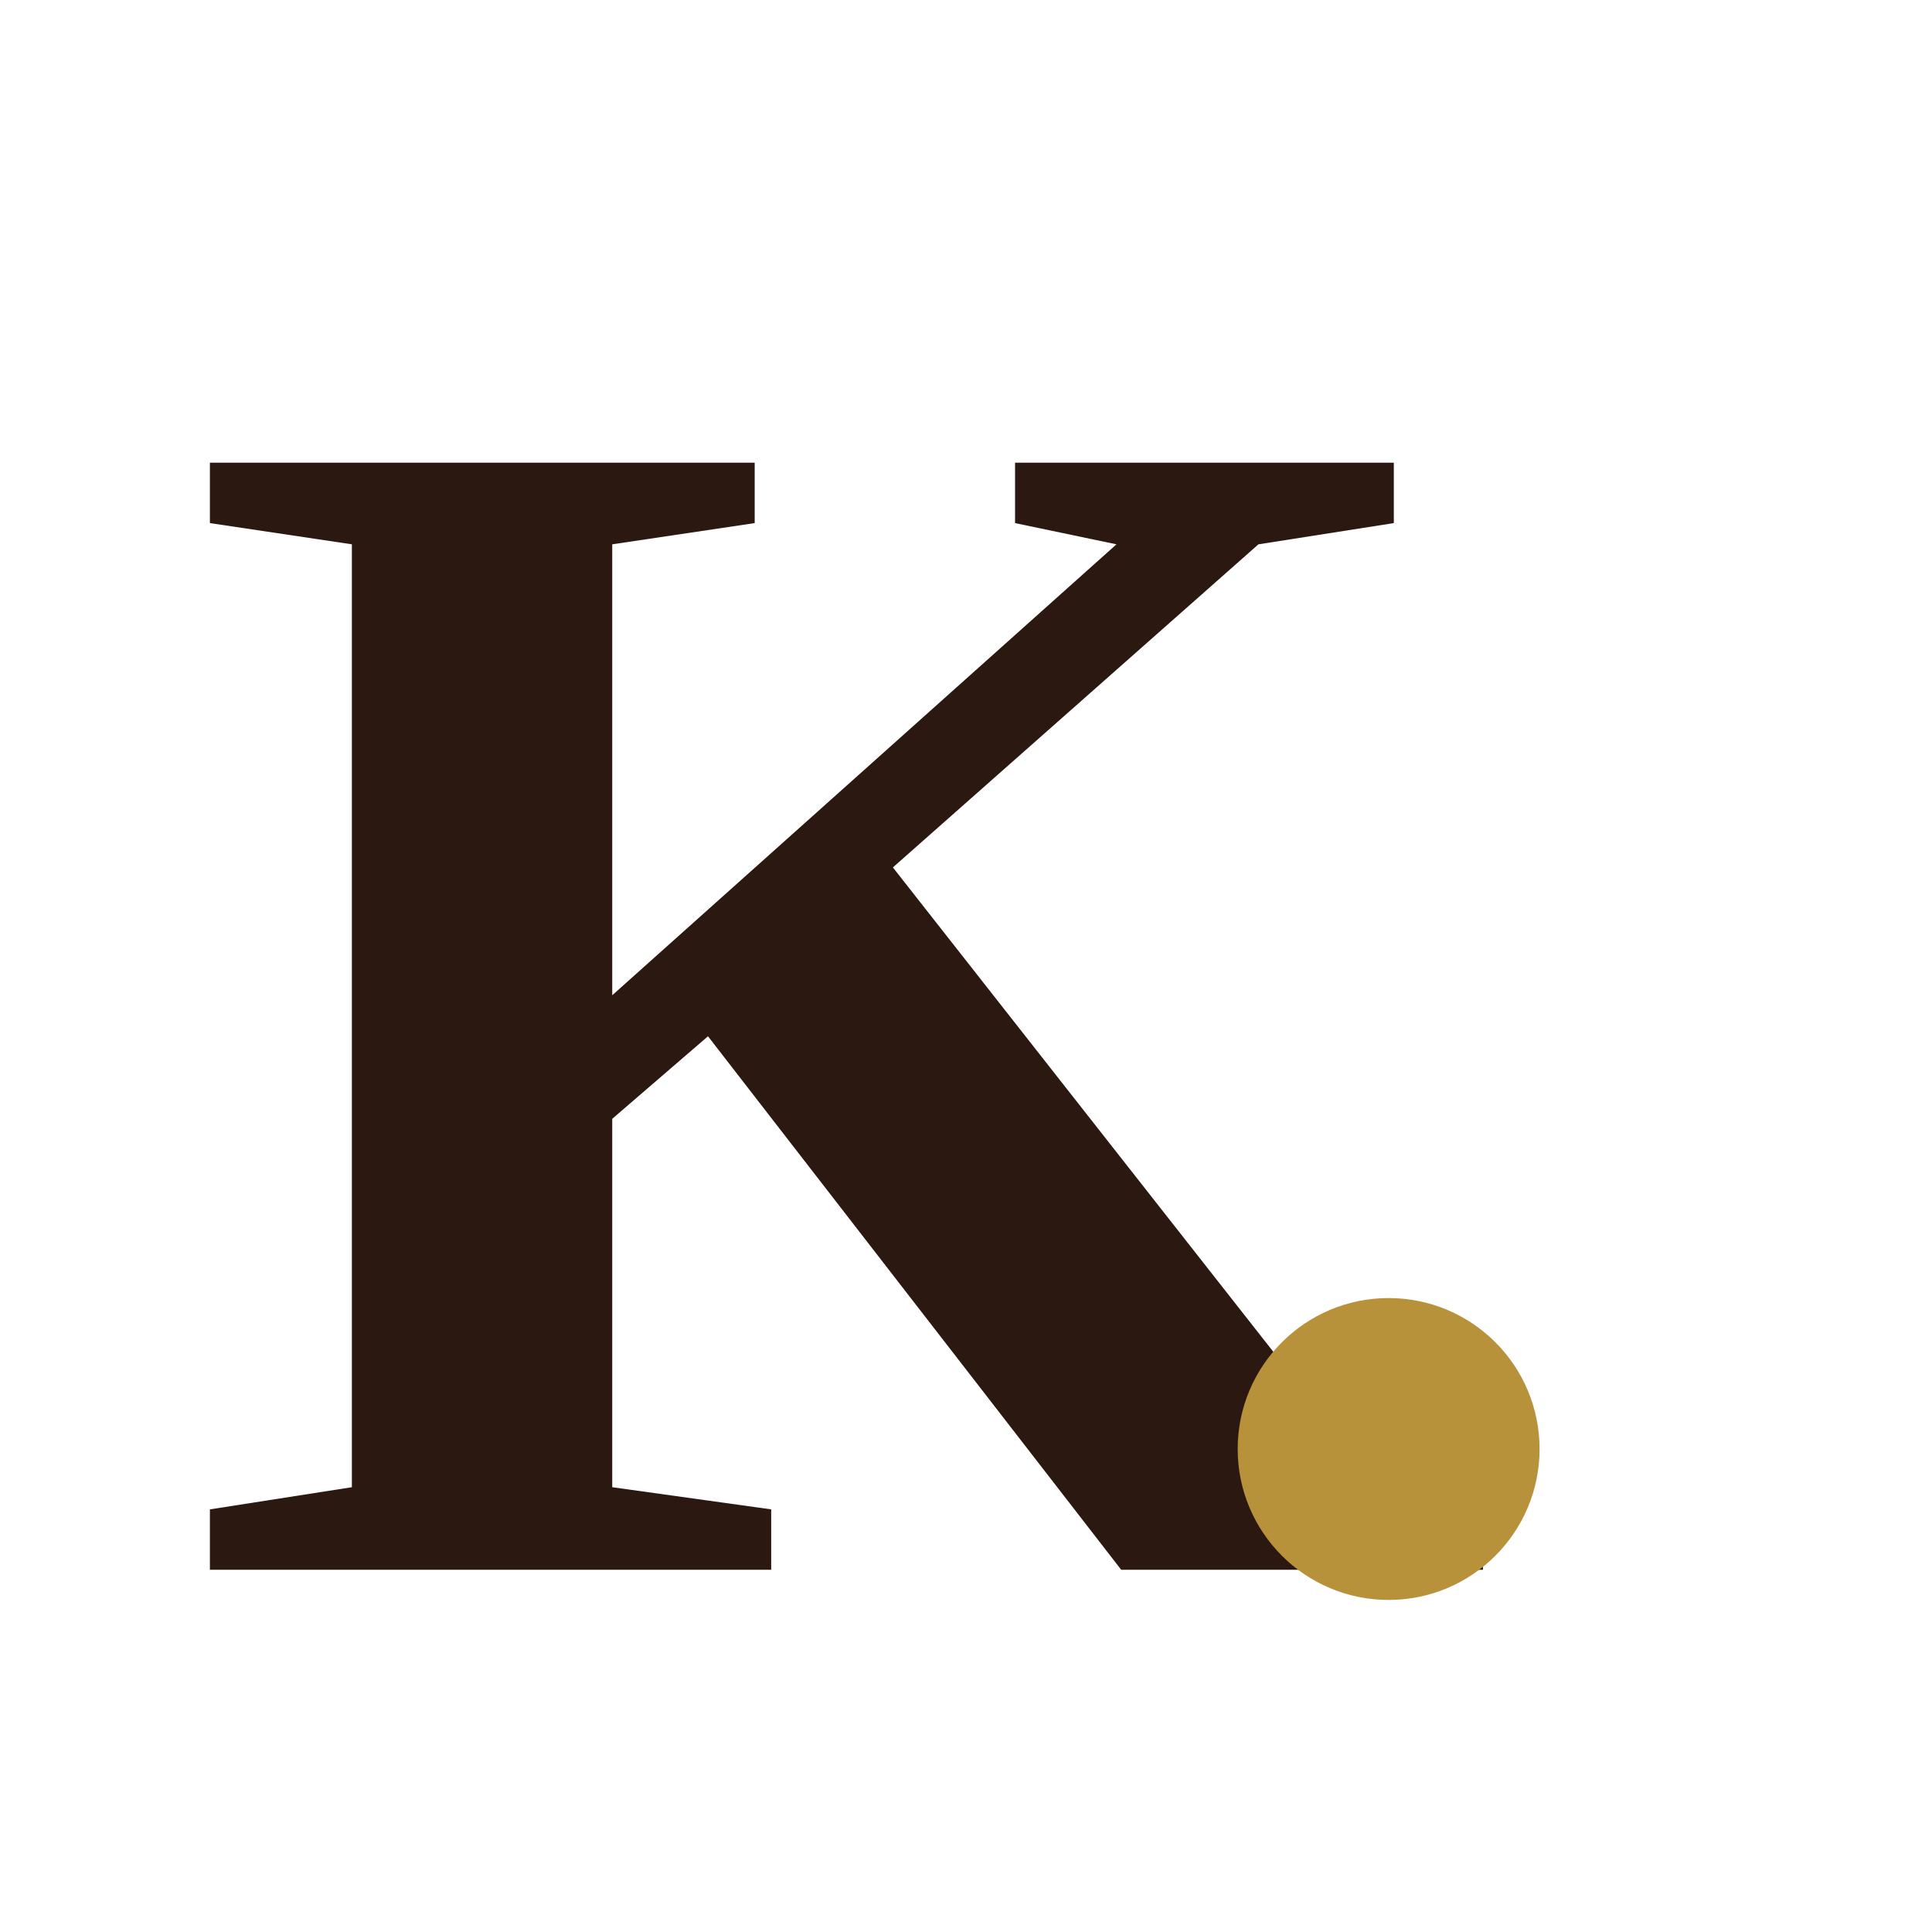
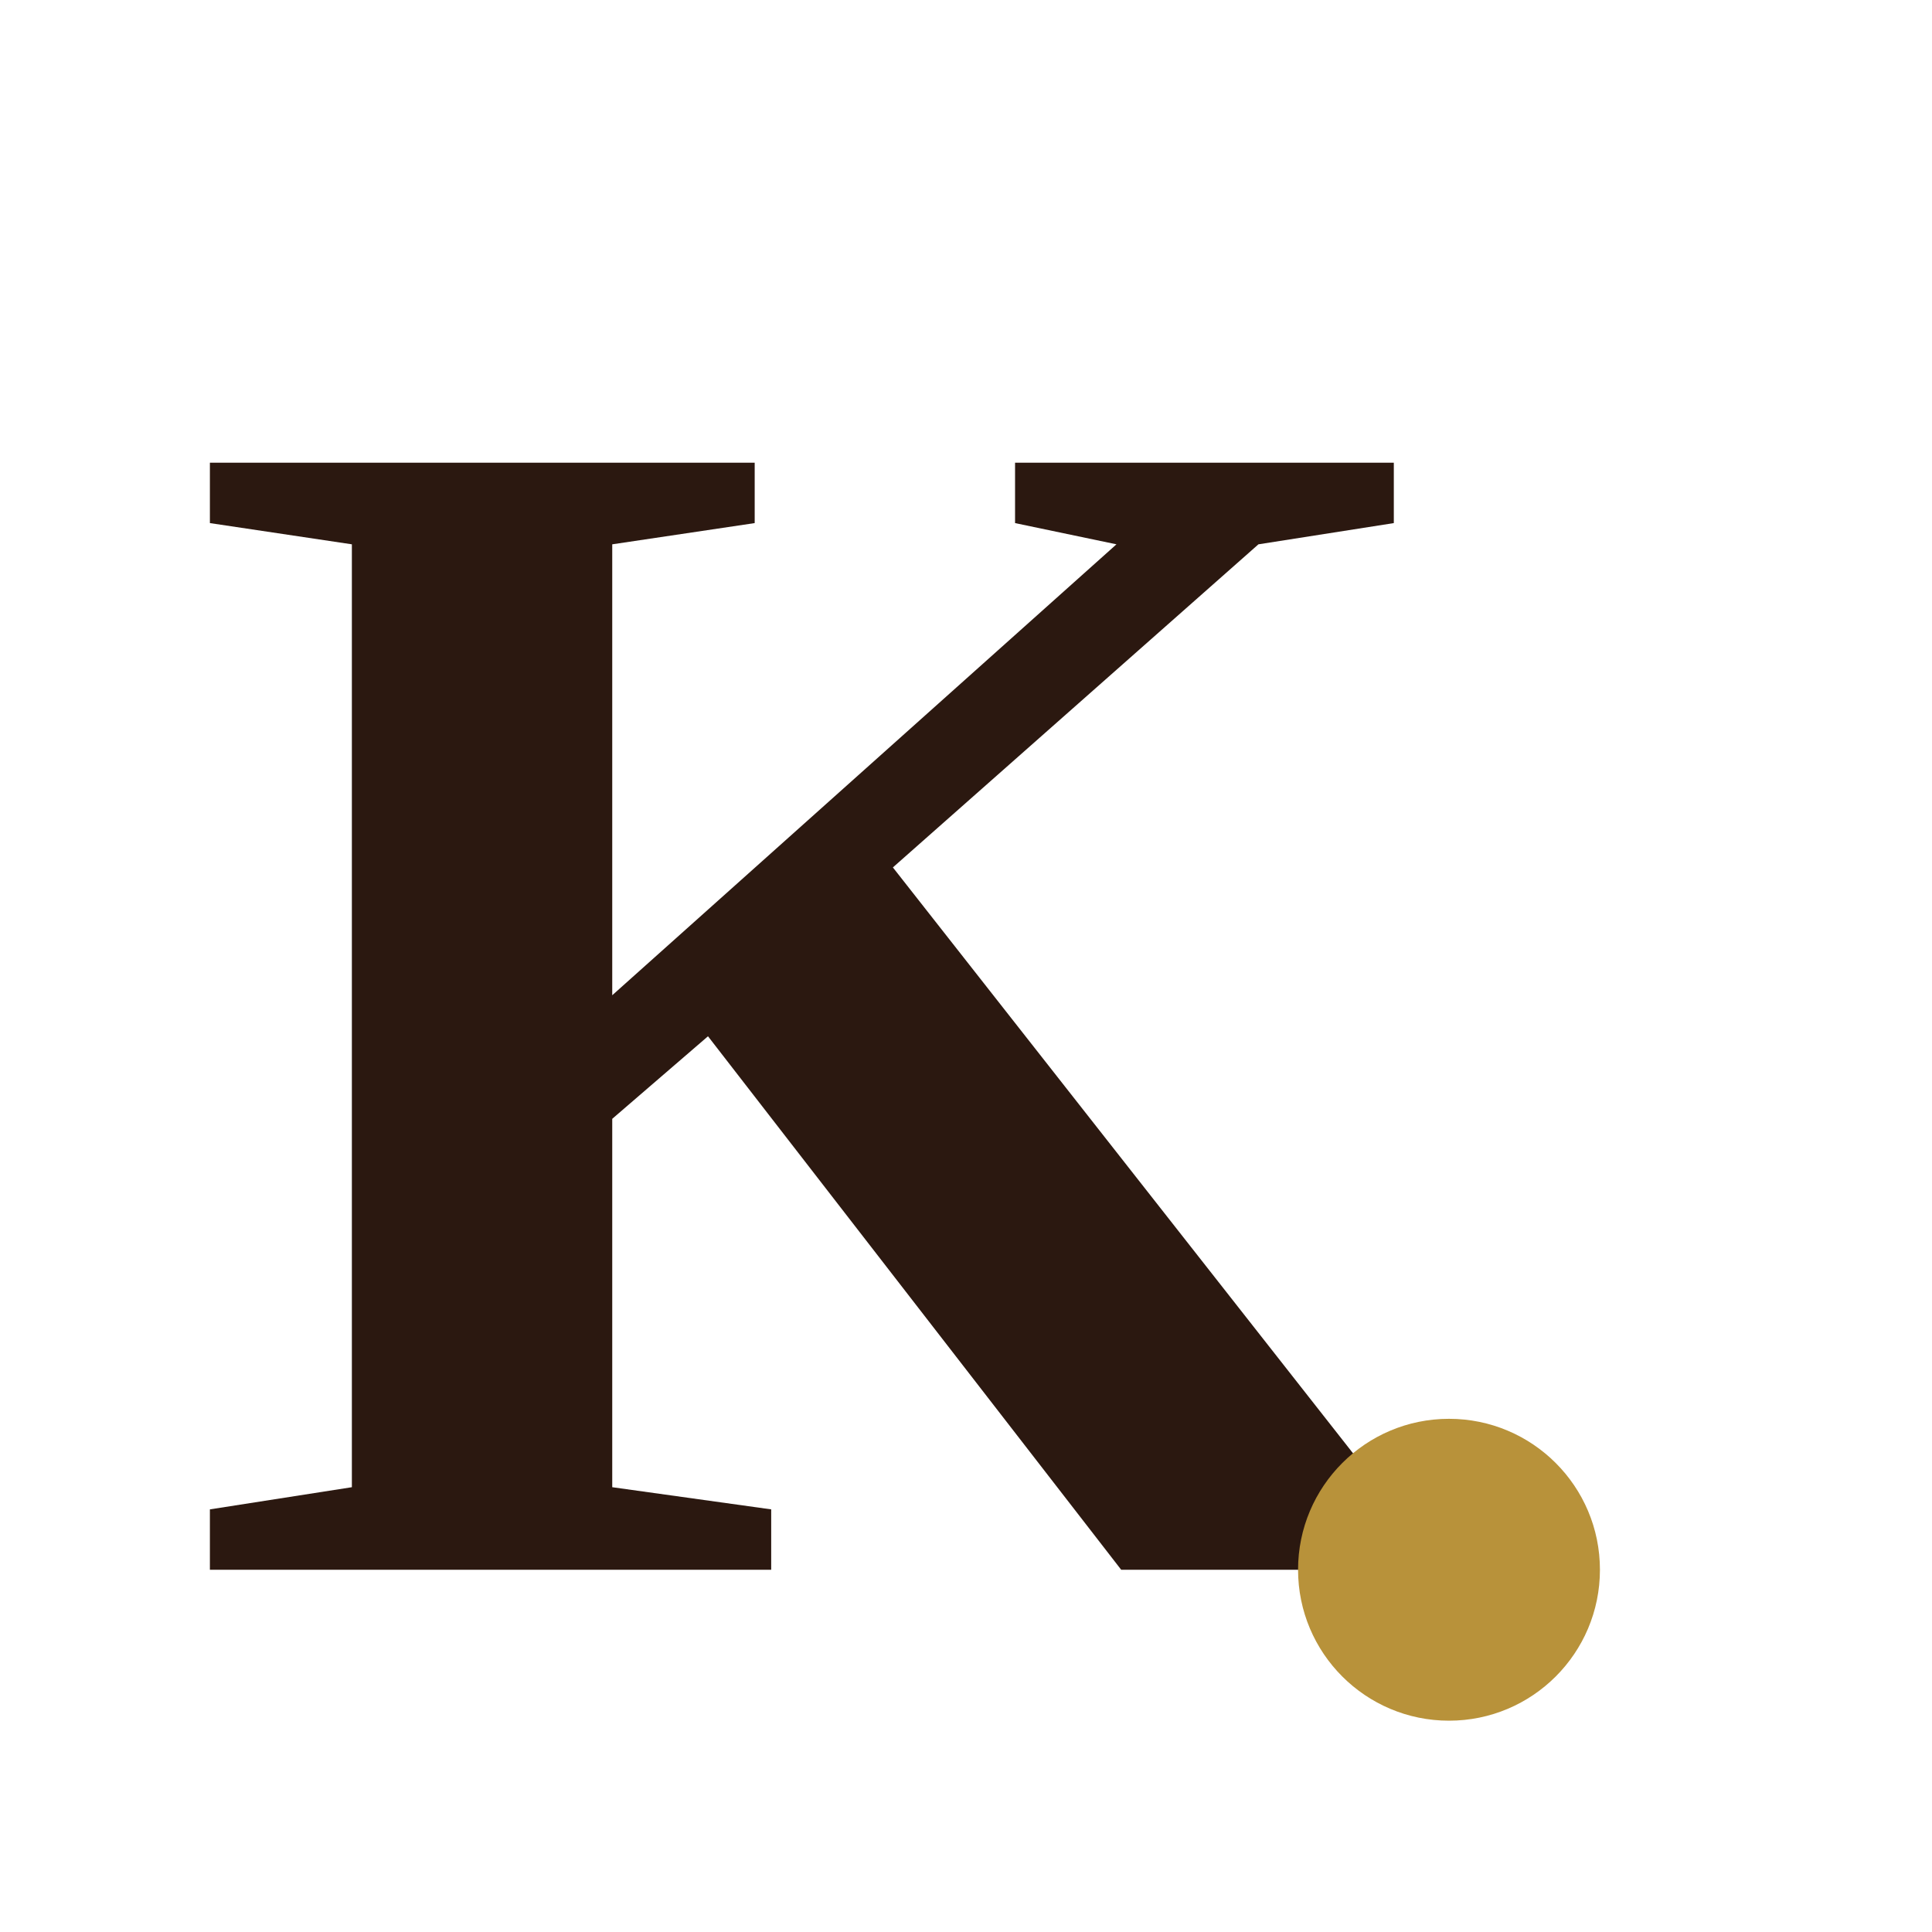
<svg xmlns="http://www.w3.org/2000/svg" viewBox="0 0 64 64" role="img" aria-label="KEYRA">
  <text x="6" y="52" font-family="Fraunces, 'Times New Roman', Georgia, serif" font-size="56" font-weight="700" letter-spacing="-1" fill="#2B1810">K</text>
-   <circle cx="46" cy="48" r="5" fill="#B8923A" />
+   <circle cx="48" cy="52" r="5" fill="#B8923A" />
</svg>
